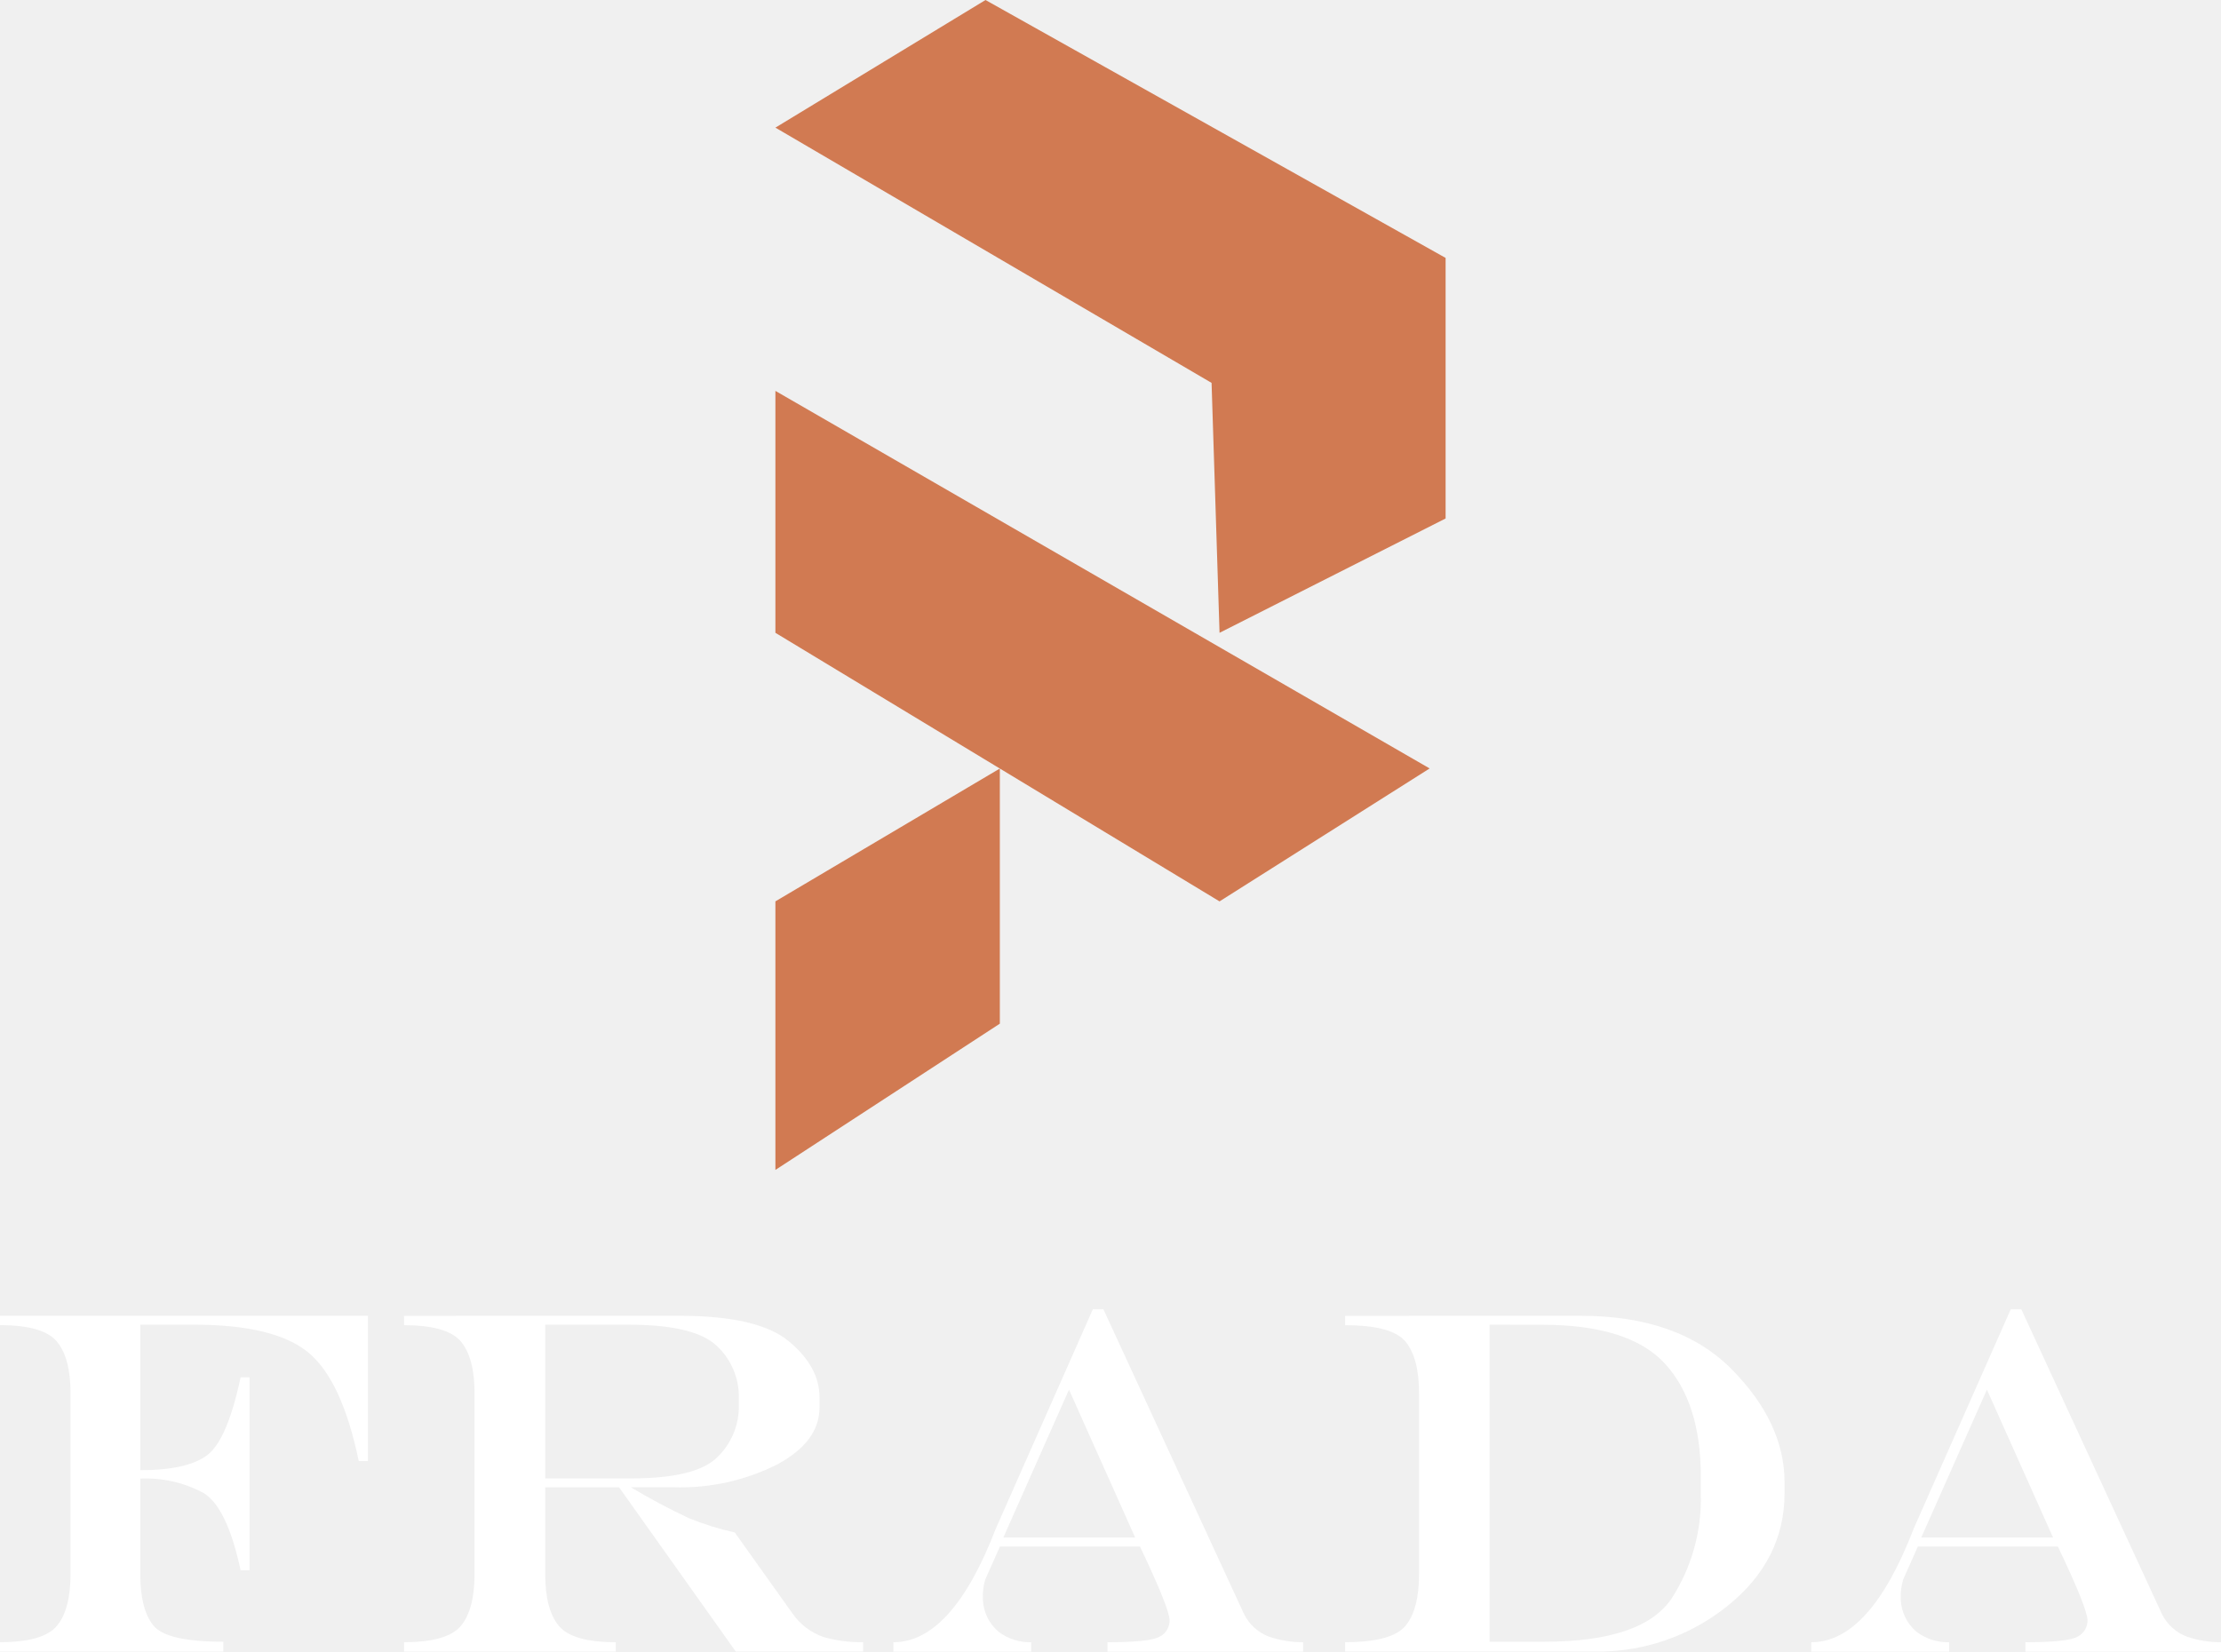
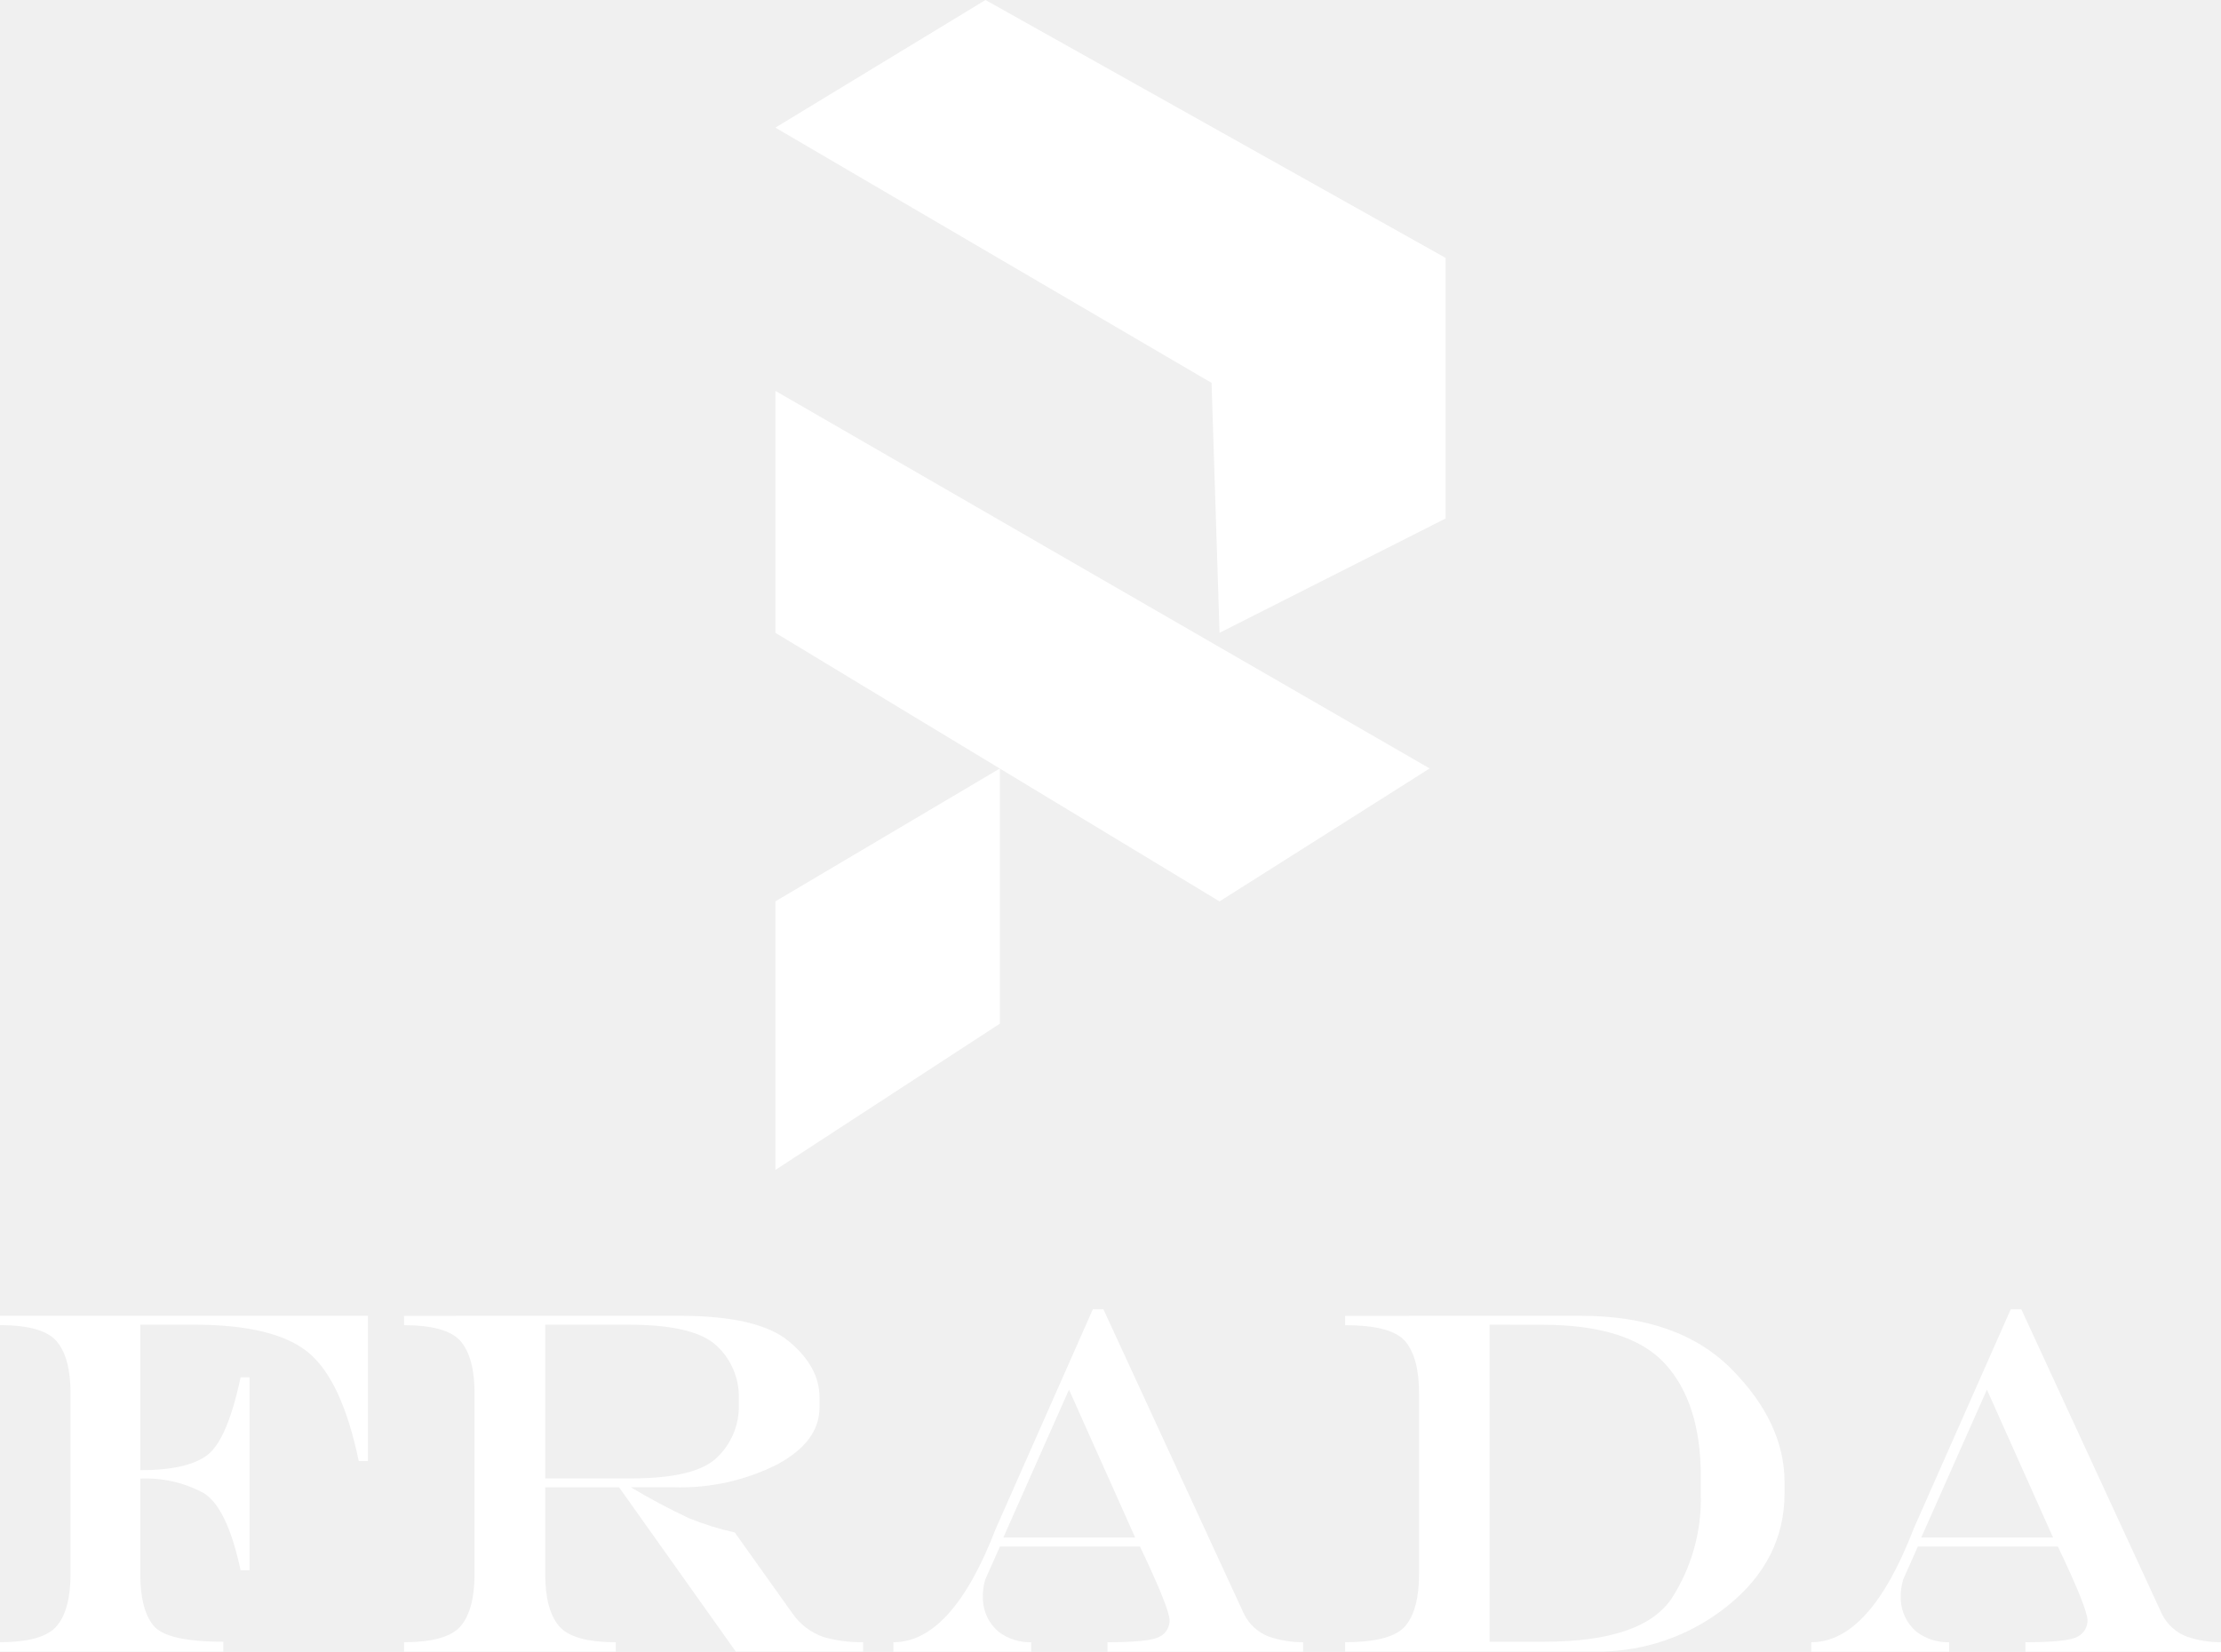
<svg xmlns="http://www.w3.org/2000/svg" width="244.421" height="181.804" viewBox="0 0 244.421 181.804">
  <g id="Frada_logo" data-name="Frada logo" transform="translate(0 -51.149)">
    <g id="frada" transform="translate(0 195.275)">
      <path id="Path_20" data-name="Path 20" d="M15.438,178.2v10.511q0,3.894,1.456,5.667t7.679,1.773v1.086H0V196.2q4.767,0,6.263-1.8t1.5-5.694V168.8q0-3.891-1.5-5.692T0,161.3v-1.032H40.487v15.992H39.48q-1.854-8.922-5.574-11.968t-12.59-3.044H15.438v16.019q5.135,0,7.348-1.641t3.692-8.579h.981v21.236h-.981q-1.483-6.937-4.089-8.514a13.371,13.371,0,0,0-6.951-1.575" transform="translate(0 -159.557)" fill="#fff" />
      <path id="Path_21" data-name="Path 21" d="M62.452,178.17h9.5q7.1,0,9.453-2.343a7.745,7.745,0,0,0,2.357-5.705V169.3a7.61,7.61,0,0,0-2.436-5.72q-2.437-2.329-9.718-2.33H62.452Zm14.8-17.9q8.632,0,12.008,2.806t3.376,6.142v1.166q0,3.733-4.647,6.249a23.688,23.688,0,0,1-11.4,2.515H71.877a71.932,71.932,0,0,0,6.382,3.4,31.285,31.285,0,0,0,5.056,1.576l6.355,8.923a6.9,6.9,0,0,0,3.364,2.569,14.725,14.725,0,0,0,4.4.581v1.033H83.423L70.58,179.151H62.452v9.558q0,3.892,1.5,5.694t6.262,1.8v1.033h-23.3V196.2q4.767,0,6.261-1.8t1.5-5.694V168.8q0-3.891-1.5-5.692t-6.261-1.8v-1.032Z" transform="translate(-2.451 -159.557)" fill="#fff" />
      <path id="Path_22" data-name="Path 22" d="M115.836,184.644h14.511l-7.282-16.283Zm9.851-25.126h1.164l15.464,33.521a5.073,5.073,0,0,0,2.805,2.53,11.44,11.44,0,0,0,3.707.594V197.2H127.3v-1.033q4.58,0,5.705-.594a1.979,1.979,0,0,0,1.128-1.867q-.057-1.352-3.259-8.076h-15.41l-1.615,3.627a6.519,6.519,0,0,0-.264,2.171,4.884,4.884,0,0,0,1.733,3.588,5.709,5.709,0,0,0,3.588,1.151V197.2H103.735v-1.033q6.46,0,11.281-12.524Z" transform="translate(-5.421 -159.518)" fill="#fff" />
      <path id="Path_23" data-name="Path 23" d="M172.09,161.251v34.9h5.983q10.911,0,14.088-4.818a20.171,20.171,0,0,0,3.178-11.361v-1.986q0-8.127-3.933-12.431t-13.6-4.3Zm10.036-.979q10.8,0,16.616,5.891t5.811,12.458v1.165q0,7.361-6.247,12.4a22.723,22.723,0,0,1-14.722,5.045H156.2V196.2q5.139,0,6.634-1.8t1.495-5.694V168.8q0-3.891-1.495-5.692t-6.634-1.8v-1.032Z" transform="translate(-8.163 -159.557)" fill="#fff" />
      <path id="Path_24" data-name="Path 24" d="M222.423,184.644h14.508l-7.281-16.283Zm9.849-25.126h1.166L248.9,193.039a5.069,5.069,0,0,0,2.805,2.53,11.443,11.443,0,0,0,3.706.594V197.2H233.887v-1.033q4.578,0,5.705-.594a1.975,1.975,0,0,0,1.125-1.867q-.053-1.352-3.256-8.076H222.05l-1.614,3.627a6.488,6.488,0,0,0-.266,2.171,4.882,4.882,0,0,0,1.734,3.588,5.709,5.709,0,0,0,3.588,1.151V197.2H210.32v-1.033q6.463,0,11.279-12.524Z" transform="translate(-10.991 -159.518)" fill="#fff" />
    </g>
    <g id="draw" transform="translate(85.333 51.149)">
-       <path id="Path_25" data-name="Path 25" d="M90.038,14.049,113.16,0l50.634,28.39V57.073L138.916,69.658l-.878-27.512Z" transform="translate(-90.038 0.001)" fill="#d17a52" />
-       <path id="Path_26" data-name="Path 26" d="M90.038,45.4l72,41.561-23.123,14.634L90.038,72.031Z" transform="translate(-90.038 -2.372)" fill="#d17a52" />
-       <path id="Path_27" data-name="Path 27" d="M90.038,103.884l24.7-14.623v28.086l-24.7,16.1Z" transform="translate(-90.038 -4.664)" fill="#d17a52" />
+       <path id="Path_25" data-name="Path 25" d="M90.038,14.049,113.16,0l50.634,28.39V57.073L138.916,69.658l-.878-27.512Z" transform="translate(-90.038 0.001)" fill="#fff" />
+       <path id="Path_26" data-name="Path 26" d="M90.038,45.4l72,41.561-23.123,14.634L90.038,72.031Z" transform="translate(-90.038 -2.372)" fill="#fff" />
+       <path id="Path_27" data-name="Path 27" d="M90.038,103.884l24.7-14.623v28.086l-24.7,16.1Z" transform="translate(-90.038 -4.664)" fill="#fff" />
    </g>
  </g>
</svg>
